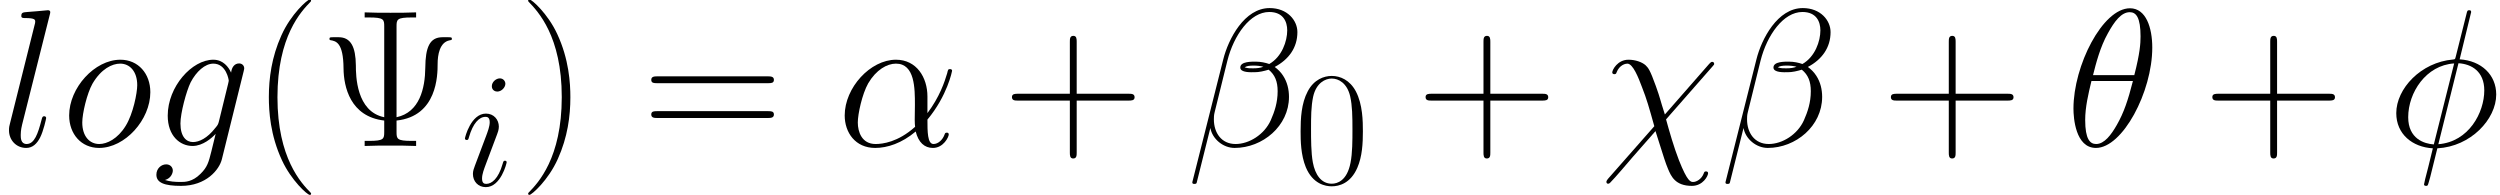
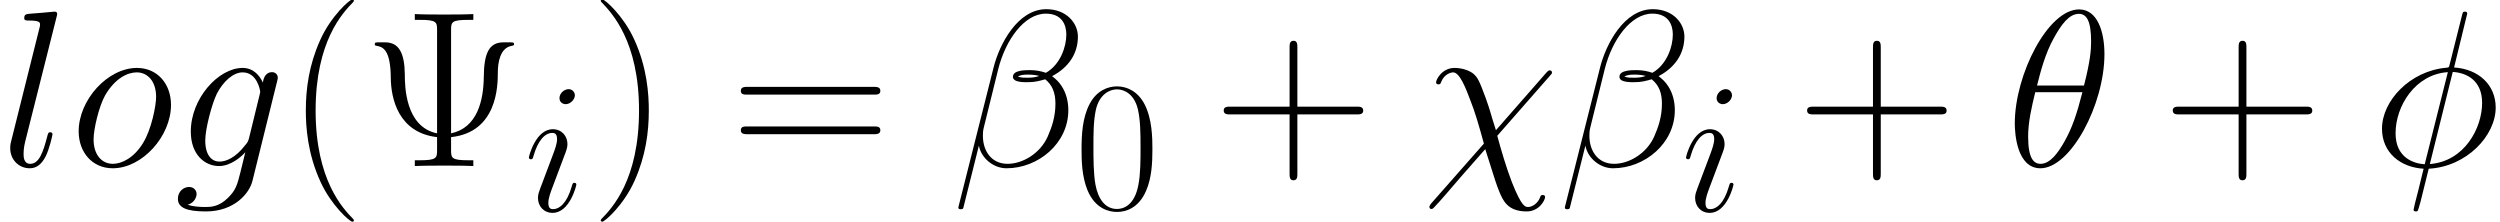
- <svg xmlns="http://www.w3.org/2000/svg" xmlns:xlink="http://www.w3.org/1999/xlink" height="27.856pt" version="1.1" viewBox="-0.239 -0.228 357.994 27.856" width="357.994pt">
+ <svg xmlns="http://www.w3.org/2000/svg" xmlns:xlink="http://www.w3.org/1999/xlink" height="27.856pt" version="1.1" viewBox="-0.239 -0.228 314.711 27.856" width="314.711pt">
  <defs>
-     <path d="M9.567 -5.228C9.567 -7.232 8.43 -9.112 6.24 -9.112C3.533 -9.112 0.827 -6.157 0.827 -3.223C0.827 -1.426 1.942 0.207 4.05 0.207C5.331 0.207 6.86 -0.289 8.327 -1.529C8.616 -0.372 9.257 0.207 10.145 0.207C11.261 0.207 11.819 -0.95 11.819 -1.219C11.819 -1.405 11.674 -1.405 11.612 -1.405C11.447 -1.405 11.426 -1.343 11.364 -1.178C11.178 -0.661 10.703 -0.207 10.207 -0.207C9.567 -0.207 9.567 -1.529 9.567 -2.789C11.674 -5.31 12.17 -7.914 12.17 -7.934C12.17 -8.12 12.005 -8.12 11.943 -8.12C11.757 -8.12 11.736 -8.058 11.654 -7.686C11.385 -6.777 10.848 -5.166 9.567 -3.471V-5.228ZM8.265 -2.025C6.447 -0.393 4.814 -0.207 4.091 -0.207C2.624 -0.207 2.211 -1.508 2.211 -2.479C2.211 -3.368 2.665 -5.476 3.306 -6.612C4.153 -8.058 5.31 -8.699 6.24 -8.699C8.244 -8.699 8.244 -6.075 8.244 -4.339C8.244 -3.823 8.224 -3.285 8.224 -2.769C8.224 -2.356 8.244 -2.252 8.265 -2.025Z" id="g0-11" />
    <path d="M11.695 -12.026C11.695 -13.265 10.641 -14.567 8.761 -14.567C6.095 -14.567 4.401 -11.302 3.864 -9.153L0.599 3.802C0.558 3.967 0.682 4.009 0.785 4.009C0.93 4.009 1.033 3.988 1.054 3.885L2.5 -1.901C2.707 -0.744 3.843 0.207 5.062 0.207C8.017 0.207 10.806 -2.108 10.806 -5.186C10.806 -5.971 10.62 -6.757 10.187 -7.418C9.939 -7.81 9.629 -8.1 9.298 -8.348C10.786 -9.133 11.695 -10.393 11.695 -12.026ZM8.1 -8.368C7.769 -8.244 7.439 -8.203 7.046 -8.203C6.757 -8.203 6.488 -8.182 6.116 -8.306C6.323 -8.451 6.633 -8.492 7.067 -8.492C7.439 -8.492 7.81 -8.451 8.1 -8.368ZM10.62 -12.211C10.62 -11.075 10.063 -9.422 8.72 -8.658C8.327 -8.802 7.79 -8.906 7.335 -8.906C6.901 -8.906 5.662 -8.947 5.662 -8.286C5.662 -7.728 6.798 -7.79 7.149 -7.79C7.686 -7.79 8.162 -7.914 8.658 -8.058C9.319 -7.521 9.608 -6.819 9.608 -5.786C9.608 -4.587 9.277 -3.616 8.885 -2.727C8.203 -1.198 6.591 -0.207 5.166 -0.207C3.657 -0.207 2.872 -1.405 2.872 -2.81C2.872 -2.996 2.872 -3.265 2.955 -3.575L4.298 -9.009C4.98 -11.716 6.715 -14.154 8.72 -14.154C10.207 -14.154 10.62 -13.121 10.62 -12.211Z" id="g0-12" />
    <path d="M9.153 -10.393C9.153 -12.501 8.492 -14.546 6.798 -14.546C3.905 -14.546 0.827 -8.492 0.827 -3.947C0.827 -2.996 1.033 0.207 3.203 0.207C6.013 0.207 9.153 -5.703 9.153 -10.393ZM2.893 -7.48C3.203 -8.699 3.637 -10.435 4.463 -11.902C5.145 -13.141 5.868 -14.133 6.777 -14.133C7.459 -14.133 7.914 -13.555 7.914 -11.571C7.914 -10.827 7.852 -9.794 7.253 -7.48H2.893ZM7.108 -6.86C6.591 -4.835 6.157 -3.533 5.414 -2.232C4.814 -1.178 4.091 -0.207 3.223 -0.207C2.583 -0.207 2.066 -0.703 2.066 -2.748C2.066 -4.091 2.397 -5.496 2.727 -6.86H7.108Z" id="g0-18" />
    <path d="M8.885 -14.154C8.885 -14.34 8.74 -14.34 8.678 -14.34C8.492 -14.34 8.472 -14.299 8.389 -13.947L7.273 -9.505C7.211 -9.236 7.191 -9.215 7.17 -9.195C7.149 -9.153 7.005 -9.133 6.963 -9.133C3.575 -8.844 0.971 -6.054 0.971 -3.471C0.971 -1.24 2.686 0.124 4.835 0.248C4.67 0.888 4.525 1.55 4.36 2.19C4.071 3.285 3.905 3.967 3.905 4.05C3.905 4.091 3.905 4.215 4.112 4.215C4.174 4.215 4.256 4.215 4.298 4.133C4.339 4.091 4.463 3.595 4.546 3.327L5.31 0.248C8.844 0.062 11.53 -2.831 11.53 -5.434C11.53 -7.521 9.959 -9.009 7.666 -9.153L8.885 -14.154ZM7.542 -8.74C8.906 -8.658 10.269 -7.893 10.269 -5.868C10.269 -3.533 8.637 -0.434 5.414 -0.186L7.542 -8.74ZM4.938 -0.165C3.926 -0.227 2.232 -0.765 2.232 -3.037C2.232 -5.641 4.112 -8.534 7.087 -8.72L4.938 -0.165Z" id="g0-30" />
    <path d="M6.819 -3.327C6.261 -5.042 6.385 -4.876 5.868 -6.323C5.228 -8.1 5.062 -8.244 4.773 -8.534C4.401 -8.864 3.699 -9.112 2.975 -9.112C1.818 -9.112 1.26 -8.038 1.26 -7.769C1.26 -7.645 1.364 -7.583 1.488 -7.583C1.653 -7.583 1.694 -7.686 1.715 -7.769C2.025 -8.575 2.665 -8.699 2.851 -8.699C3.451 -8.699 4.029 -7.211 4.401 -6.219C4.897 -4.959 5.145 -4.091 5.703 -2.087L0.827 3.451C0.641 3.678 0.641 3.761 0.641 3.781C0.641 3.947 0.744 3.988 0.827 3.988S0.971 3.947 1.033 3.885C1.612 3.306 2.893 1.777 3.43 1.157L5.827 -1.57C6.839 1.612 6.839 1.653 7.149 2.418C7.48 3.203 7.914 4.215 9.67 4.215C10.848 4.215 11.385 3.161 11.385 2.872C11.385 2.727 11.261 2.686 11.158 2.686C10.992 2.686 10.972 2.769 10.91 2.934C10.682 3.513 10.145 3.802 9.815 3.802C9.546 3.802 9.215 3.802 8.306 1.508C7.769 0.124 7.294 -1.529 6.943 -2.81L11.84 -8.389C12.005 -8.575 12.026 -8.596 12.026 -8.678C12.026 -8.823 11.922 -8.885 11.819 -8.885C11.757 -8.885 11.695 -8.885 11.488 -8.658L6.819 -3.327Z" id="g0-31" />
    <path d="M6.984 -2.624C6.901 -2.294 6.86 -2.211 6.591 -1.901C5.744 -0.806 4.876 -0.413 4.236 -0.413C3.554 -0.413 2.913 -0.95 2.913 -2.376C2.913 -3.471 3.533 -5.786 3.988 -6.715C4.587 -7.872 5.517 -8.699 6.385 -8.699C7.748 -8.699 8.017 -7.005 8.017 -6.881L7.955 -6.591L6.984 -2.624ZM8.265 -7.748C7.996 -8.348 7.418 -9.112 6.385 -9.112C4.133 -9.112 1.57 -6.281 1.57 -3.203C1.57 -1.054 2.872 0 4.194 0C5.29 0 6.261 -0.868 6.633 -1.281L6.178 0.579C5.889 1.715 5.765 2.232 5.021 2.955C4.174 3.802 3.389 3.802 2.934 3.802C2.314 3.802 1.798 3.761 1.281 3.595C1.942 3.409 2.108 2.831 2.108 2.603C2.108 2.273 1.86 1.942 1.405 1.942C0.909 1.942 0.372 2.356 0.372 3.037C0.372 3.885 1.219 4.215 2.975 4.215C5.641 4.215 7.025 2.5 7.294 1.384L9.587 -7.872C9.649 -8.12 9.649 -8.162 9.649 -8.203C9.649 -8.492 9.422 -8.72 9.112 -8.72C8.616 -8.72 8.327 -8.306 8.265 -7.748Z" id="g0-103" />
    <path d="M5.847 -2.955C5.847 -3.058 5.765 -3.141 5.641 -3.141C5.455 -3.141 5.434 -3.079 5.331 -2.727C4.794 -0.847 3.947 -0.207 3.265 -0.207C3.017 -0.207 2.727 -0.269 2.727 -0.888C2.727 -1.446 2.975 -2.066 3.203 -2.686L4.649 -6.529C4.711 -6.695 4.856 -7.067 4.856 -7.459C4.856 -8.327 4.236 -9.112 3.223 -9.112C1.322 -9.112 0.558 -6.116 0.558 -5.951C0.558 -5.868 0.641 -5.765 0.785 -5.765C0.971 -5.765 0.992 -5.847 1.074 -6.137C1.57 -7.872 2.356 -8.699 3.161 -8.699C3.347 -8.699 3.699 -8.678 3.699 -8.017C3.699 -7.48 3.43 -6.798 3.265 -6.343L1.818 -2.5C1.694 -2.17 1.57 -1.839 1.57 -1.467C1.57 -0.537 2.211 0.207 3.203 0.207C5.104 0.207 5.847 -2.81 5.847 -2.955ZM5.682 -12.893C5.682 -13.203 5.434 -13.575 4.98 -13.575C4.504 -13.575 3.967 -13.121 3.967 -12.584C3.967 -12.067 4.401 -11.902 4.649 -11.902C5.207 -11.902 5.682 -12.439 5.682 -12.893Z" id="g0-105" />
    <path d="M5.248 -13.823C5.269 -13.906 5.31 -14.03 5.31 -14.133C5.31 -14.34 5.104 -14.34 5.062 -14.34C5.042 -14.34 4.298 -14.278 3.926 -14.236C3.575 -14.216 3.265 -14.175 2.893 -14.154C2.397 -14.113 2.252 -14.092 2.252 -13.72C2.252 -13.513 2.459 -13.513 2.665 -13.513C3.719 -13.513 3.719 -13.327 3.719 -13.121C3.719 -13.038 3.719 -12.997 3.616 -12.625L1.054 -2.376C0.992 -2.149 0.95 -1.984 0.95 -1.653C0.95 -0.62 1.715 0.207 2.769 0.207C3.451 0.207 3.905 -0.248 4.236 -0.888C4.587 -1.57 4.876 -2.872 4.876 -2.955C4.876 -3.058 4.794 -3.141 4.67 -3.141C4.484 -3.141 4.463 -3.037 4.38 -2.727C4.009 -1.302 3.637 -0.207 2.81 -0.207C2.19 -0.207 2.19 -0.868 2.19 -1.157C2.19 -1.24 2.19 -1.674 2.335 -2.252L5.248 -13.823Z" id="g0-108" />
    <path d="M9.422 -5.682C9.422 -7.645 8.141 -9.112 6.261 -9.112C3.533 -9.112 0.847 -6.137 0.847 -3.223C0.847 -1.26 2.128 0.207 4.009 0.207C6.757 0.207 9.422 -2.769 9.422 -5.682ZM4.029 -0.207C2.996 -0.207 2.232 -1.033 2.232 -2.479C2.232 -3.43 2.727 -5.538 3.306 -6.571C4.236 -8.162 5.393 -8.699 6.24 -8.699C7.253 -8.699 8.038 -7.872 8.038 -6.426C8.038 -5.6 7.604 -3.389 6.819 -2.128C5.971 -0.744 4.835 -0.207 4.029 -0.207Z" id="g0-111" />
-     <use id="g1-11" transform="scale(1.19961)" xlink:href="#g0-11" />
    <use id="g1-12" transform="scale(1.19961)" xlink:href="#g0-12" />
    <use id="g1-18" transform="scale(1.19961)" xlink:href="#g0-18" />
    <use id="g1-30" transform="scale(1.19961)" xlink:href="#g0-30" />
    <use id="g1-31" transform="scale(1.19961)" xlink:href="#g0-31" />
    <use id="g1-103" transform="scale(1.19961)" xlink:href="#g0-103" />
    <use id="g1-108" transform="scale(1.19961)" xlink:href="#g0-108" />
    <use id="g1-111" transform="scale(1.19961)" xlink:href="#g0-111" />
    <use id="g3-9" transform="scale(1.19961)" xlink:href="#g2-9" />
    <use id="g3-40" transform="scale(1.19961)" xlink:href="#g2-40" />
    <use id="g3-41" transform="scale(1.19961)" xlink:href="#g2-41" />
    <use id="g3-43" transform="scale(1.19961)" xlink:href="#g2-43" />
    <use id="g3-61" transform="scale(1.19961)" xlink:href="#g2-61" />
    <path d="M8.058 -12.625C8.058 -13.369 8.1 -13.575 9.67 -13.575H10.125V-14.113C9.277 -14.071 8.286 -14.071 7.418 -14.071S5.538 -14.071 4.69 -14.113V-13.575H5.145C6.715 -13.575 6.757 -13.369 6.757 -12.625V-3.037C3.802 -3.637 3.761 -7.439 3.761 -8.513C3.74 -10.476 3.223 -11.488 1.942 -11.488H1.405C1.074 -11.488 0.971 -11.488 0.971 -11.323C0.971 -11.302 0.971 -11.178 1.074 -11.178C1.653 -11.075 2.438 -10.951 2.459 -8.182C2.479 -6.261 3.161 -3.099 6.757 -2.686V-1.488C6.757 -0.744 6.715 -0.537 5.145 -0.537H4.69V0C5.538 -0.041 6.55 -0.041 7.418 -0.041S9.277 -0.041 10.125 0V-0.537H9.67C8.1 -0.537 8.058 -0.744 8.058 -1.488V-2.686C12.356 -3.141 12.398 -7.48 12.398 -8.658C12.398 -9.608 12.604 -10.951 13.658 -11.158C13.865 -11.199 13.906 -11.199 13.906 -11.323C13.906 -11.488 13.803 -11.488 13.451 -11.488H12.914C11.55 -11.488 11.116 -10.414 11.096 -8.286C11.075 -6.095 10.497 -3.554 8.058 -3.037V-12.625Z" id="g2-9" />
    <path d="M6.323 5.042C6.323 5.021 6.323 4.98 6.261 4.918C5.31 3.947 2.769 1.302 2.769 -5.145S5.269 -14.216 6.281 -15.249C6.281 -15.27 6.323 -15.311 6.323 -15.373S6.261 -15.476 6.178 -15.476C5.951 -15.476 4.194 -13.947 3.182 -11.674C2.149 -9.381 1.86 -7.149 1.86 -5.166C1.86 -3.678 2.004 -1.157 3.244 1.508C4.236 3.657 5.93 5.166 6.178 5.166C6.281 5.166 6.323 5.124 6.323 5.042Z" id="g2-40" />
    <path d="M5.434 -5.145C5.434 -6.633 5.29 -9.153 4.05 -11.819C3.058 -13.968 1.364 -15.476 1.116 -15.476C1.054 -15.476 0.971 -15.456 0.971 -15.352C0.971 -15.311 0.992 -15.29 1.012 -15.249C2.004 -14.216 4.525 -11.592 4.525 -5.166C4.525 1.281 2.025 3.905 1.012 4.938C0.992 4.98 0.971 5 0.971 5.042C0.971 5.145 1.054 5.166 1.116 5.166C1.343 5.166 3.099 3.637 4.112 1.364C5.145 -0.93 5.434 -3.161 5.434 -5.145Z" id="g2-41" />
    <path d="M7.79 -4.794H13.265C13.555 -4.794 13.906 -4.794 13.906 -5.145C13.906 -5.517 13.575 -5.517 13.265 -5.517H7.79V-10.992C7.79 -11.282 7.79 -11.633 7.439 -11.633C7.067 -11.633 7.067 -11.302 7.067 -10.992V-5.517H1.591C1.302 -5.517 0.95 -5.517 0.95 -5.166C0.95 -4.794 1.281 -4.794 1.591 -4.794H7.067V0.682C7.067 0.971 7.067 1.322 7.418 1.322C7.79 1.322 7.79 0.992 7.79 0.682V-4.794Z" id="g2-43" />
    <path d="M8.678 -6.633C8.678 -7.893 8.658 -10.042 7.79 -11.695C7.025 -13.141 5.806 -13.658 4.732 -13.658C3.74 -13.658 2.479 -13.203 1.694 -11.716C0.868 -10.166 0.785 -8.244 0.785 -6.633C0.785 -5.455 0.806 -3.657 1.446 -2.087C2.335 0.041 3.926 0.331 4.732 0.331C5.682 0.331 7.129 -0.062 7.976 -2.025C8.596 -3.451 8.678 -5.124 8.678 -6.633ZM4.732 0C3.409 0 2.624 -1.136 2.335 -2.707C2.108 -3.926 2.108 -5.703 2.108 -6.86C2.108 -8.451 2.108 -9.773 2.376 -11.034C2.769 -12.79 3.926 -13.327 4.732 -13.327C5.579 -13.327 6.674 -12.769 7.067 -11.075C7.335 -9.897 7.356 -8.513 7.356 -6.86C7.356 -5.517 7.356 -3.864 7.108 -2.645C6.674 -0.393 5.455 0 4.732 0Z" id="g2-48" />
    <path d="M13.286 -6.633C13.596 -6.633 13.906 -6.633 13.906 -6.984C13.906 -7.356 13.555 -7.356 13.203 -7.356H1.653C1.302 -7.356 0.95 -7.356 0.95 -6.984C0.95 -6.633 1.26 -6.633 1.57 -6.633H13.286ZM13.203 -2.955C13.555 -2.955 13.906 -2.955 13.906 -3.327C13.906 -3.678 13.596 -3.678 13.286 -3.678H1.57C1.26 -3.678 0.95 -3.678 0.95 -3.327C0.95 -2.955 1.302 -2.955 1.653 -2.955H13.203Z" id="g2-61" />
  </defs>
  <g id="page1" transform="matrix(1.13 0 0 1.13 -63.986 -61.0987)">
    <use x="56.413" xlink:href="#g1-108" y="72.366" />
    <use x="64.161" xlink:href="#g1-111" y="72.366" />
    <use x="75.785" xlink:href="#g1-103" y="72.366" />
    <use x="88.252" xlink:href="#g3-40" y="72.366" />
    <use x="96.998" xlink:href="#g3-9" y="72.366" />
    <use x="114.773" xlink:href="#g0-105" y="77.375" />
    <use x="122.174" xlink:href="#g3-41" y="72.366" />
    <use x="137.804" xlink:href="#g3-61" y="72.366" />
-     <use x="162.465" xlink:href="#g1-11" y="72.366" />
-     <use x="183.511" xlink:href="#g3-43" y="72.366" />
-     <use x="206.795" xlink:href="#g1-12" y="72.366" />
-     <use x="220.445" xlink:href="#g2-48" y="77.148" />
-     <use x="235.928" xlink:href="#g3-43" y="72.366" />
-     <use x="259.212" xlink:href="#g1-31" y="72.366" />
-     <use x="274.36" xlink:href="#g1-12" y="72.366" />
-     <use x="294.893" xlink:href="#g3-43" y="72.366" />
-     <use x="318.177" xlink:href="#g1-18" y="72.366" />
-     <use x="335.628" xlink:href="#g3-43" y="72.366" />
-     <use x="358.912" xlink:href="#g1-30" y="72.366" />
+     <use x="162.465" xlink:href="#g1-12" y="72.366" />
+     <use x="176.116" xlink:href="#g2-48" y="77.148" />
+     <use x="191.598" xlink:href="#g3-43" y="72.366" />
+     <use x="214.882" xlink:href="#g1-31" y="72.366" />
+     <use x="230.03" xlink:href="#g1-12" y="72.366" />
+     <use x="243.681" xlink:href="#g0-105" y="77.375" />
+     <use x="256.589" xlink:href="#g3-43" y="72.366" />
+     <use x="279.873" xlink:href="#g1-18" y="72.366" />
+     <use x="297.324" xlink:href="#g3-43" y="72.366" />
+     <use x="320.608" xlink:href="#g1-30" y="72.366" />
  </g>
</svg>
